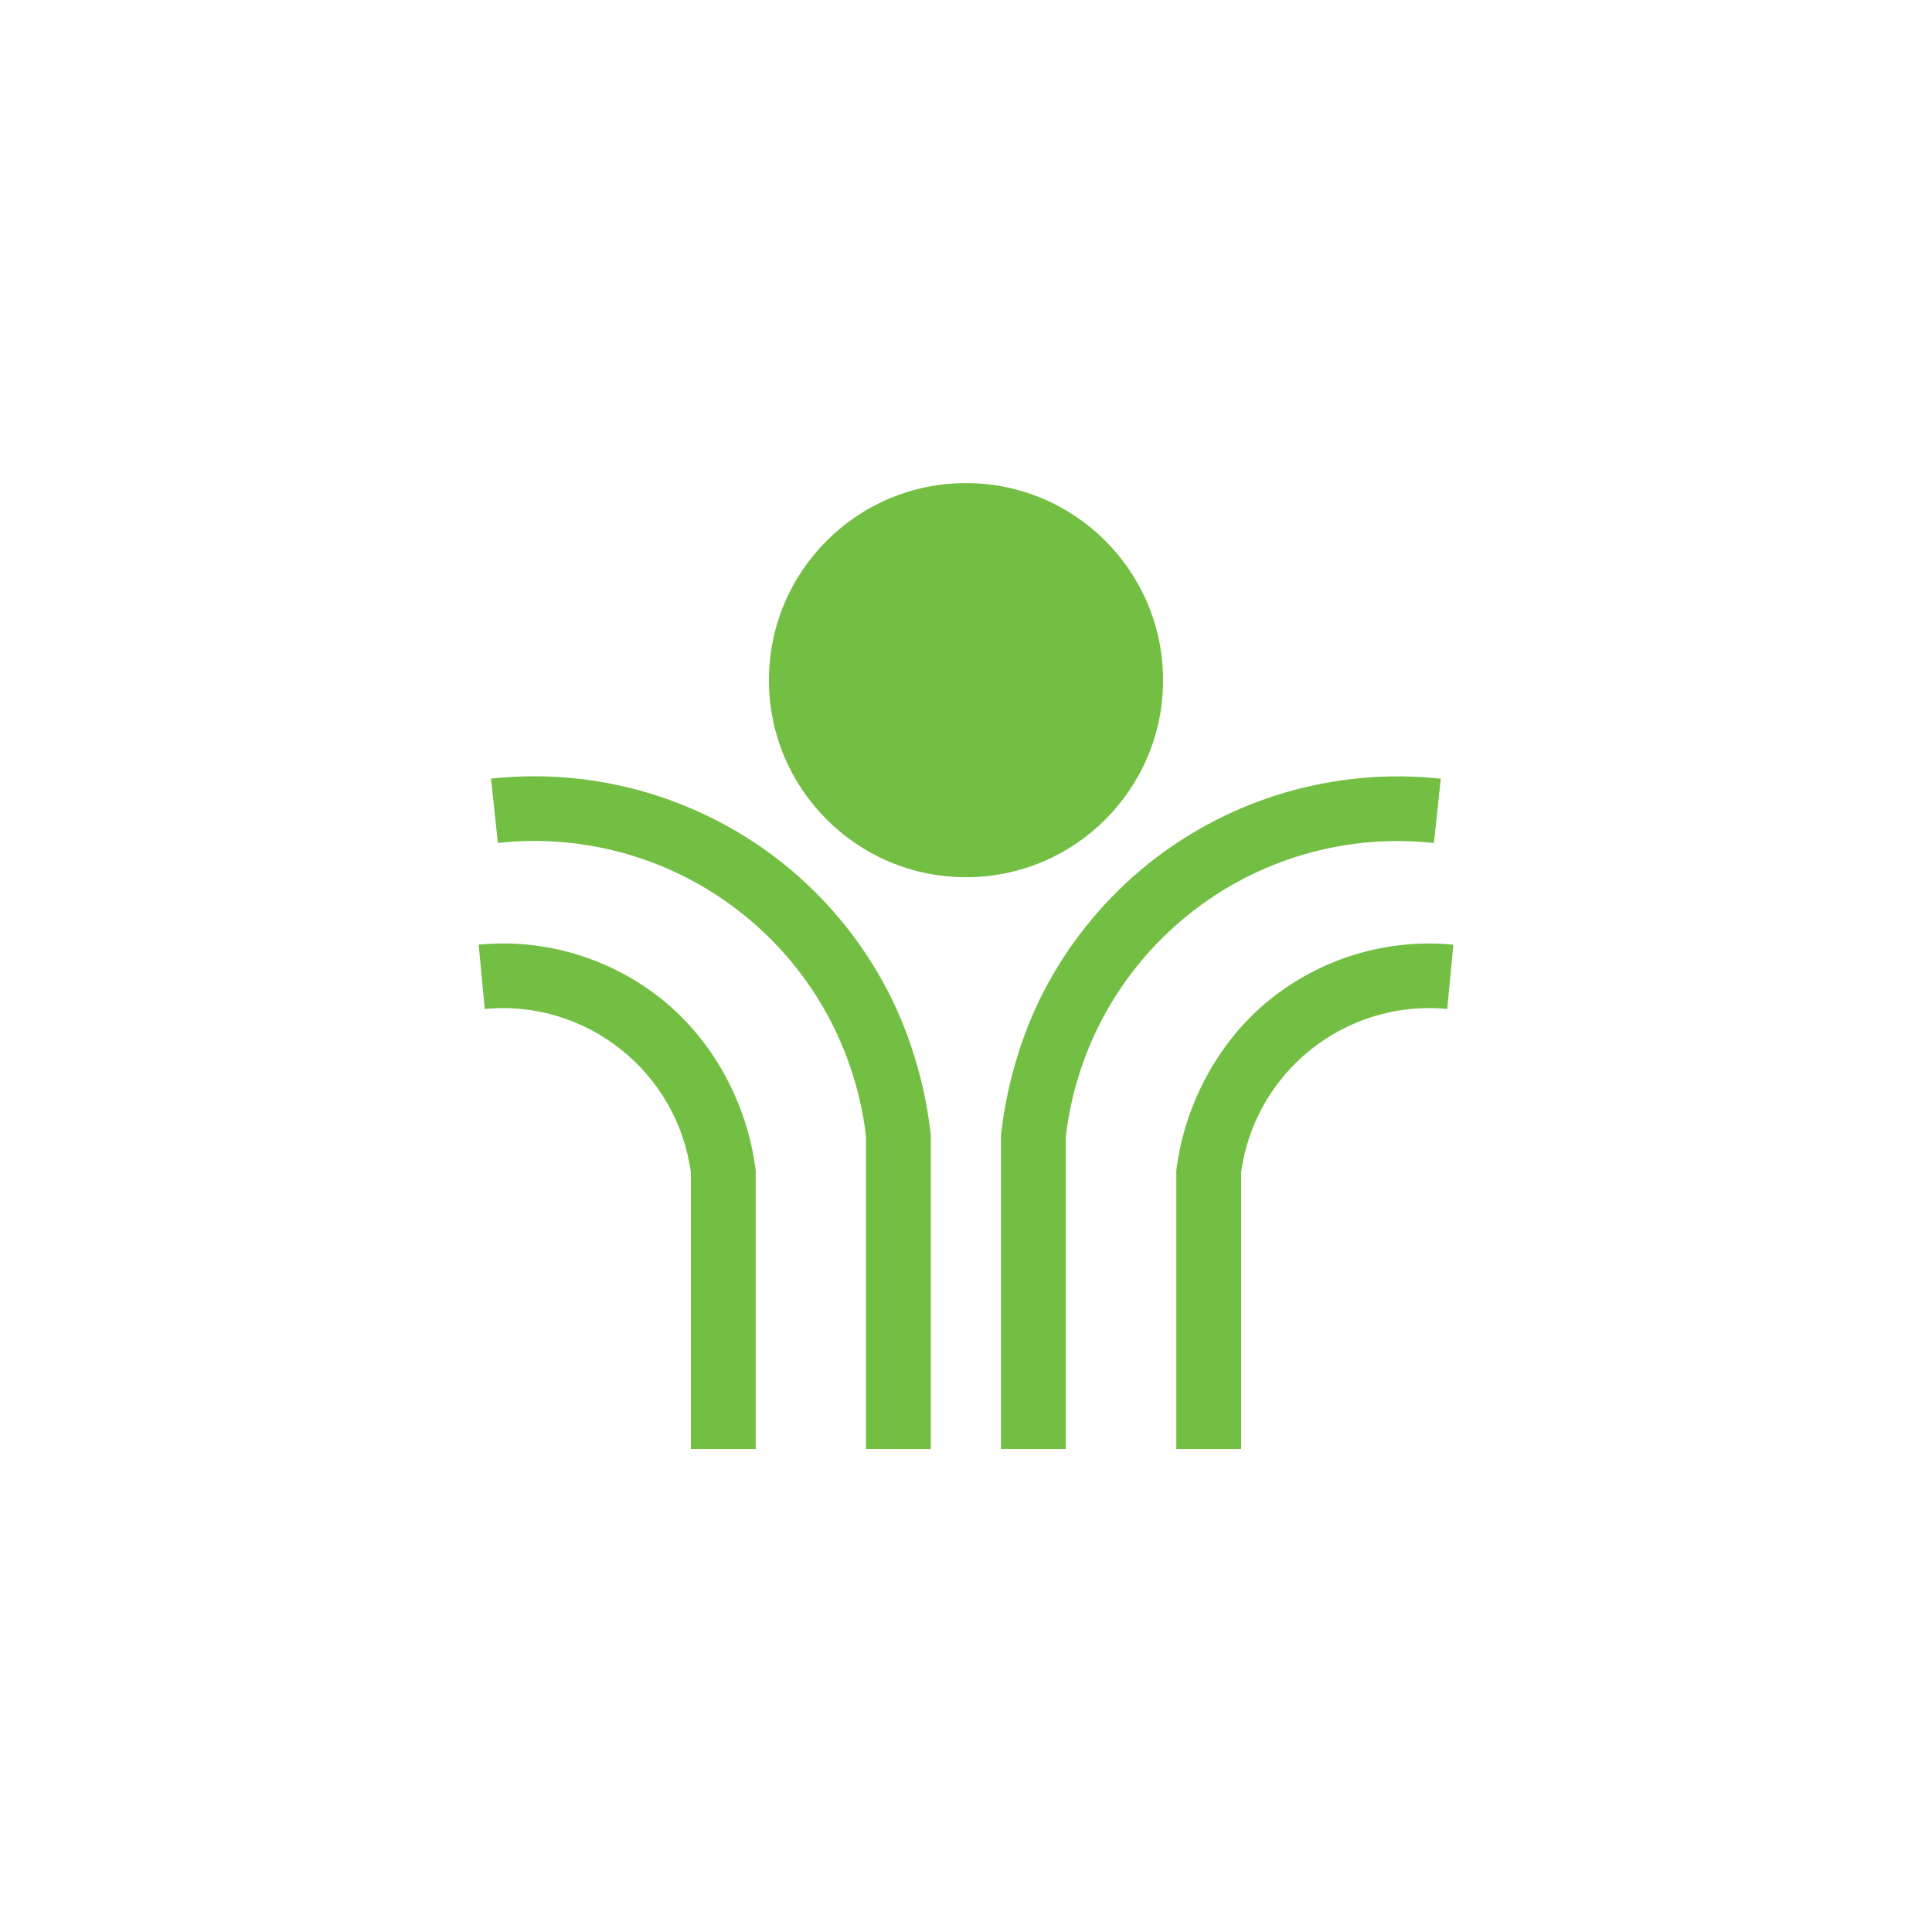
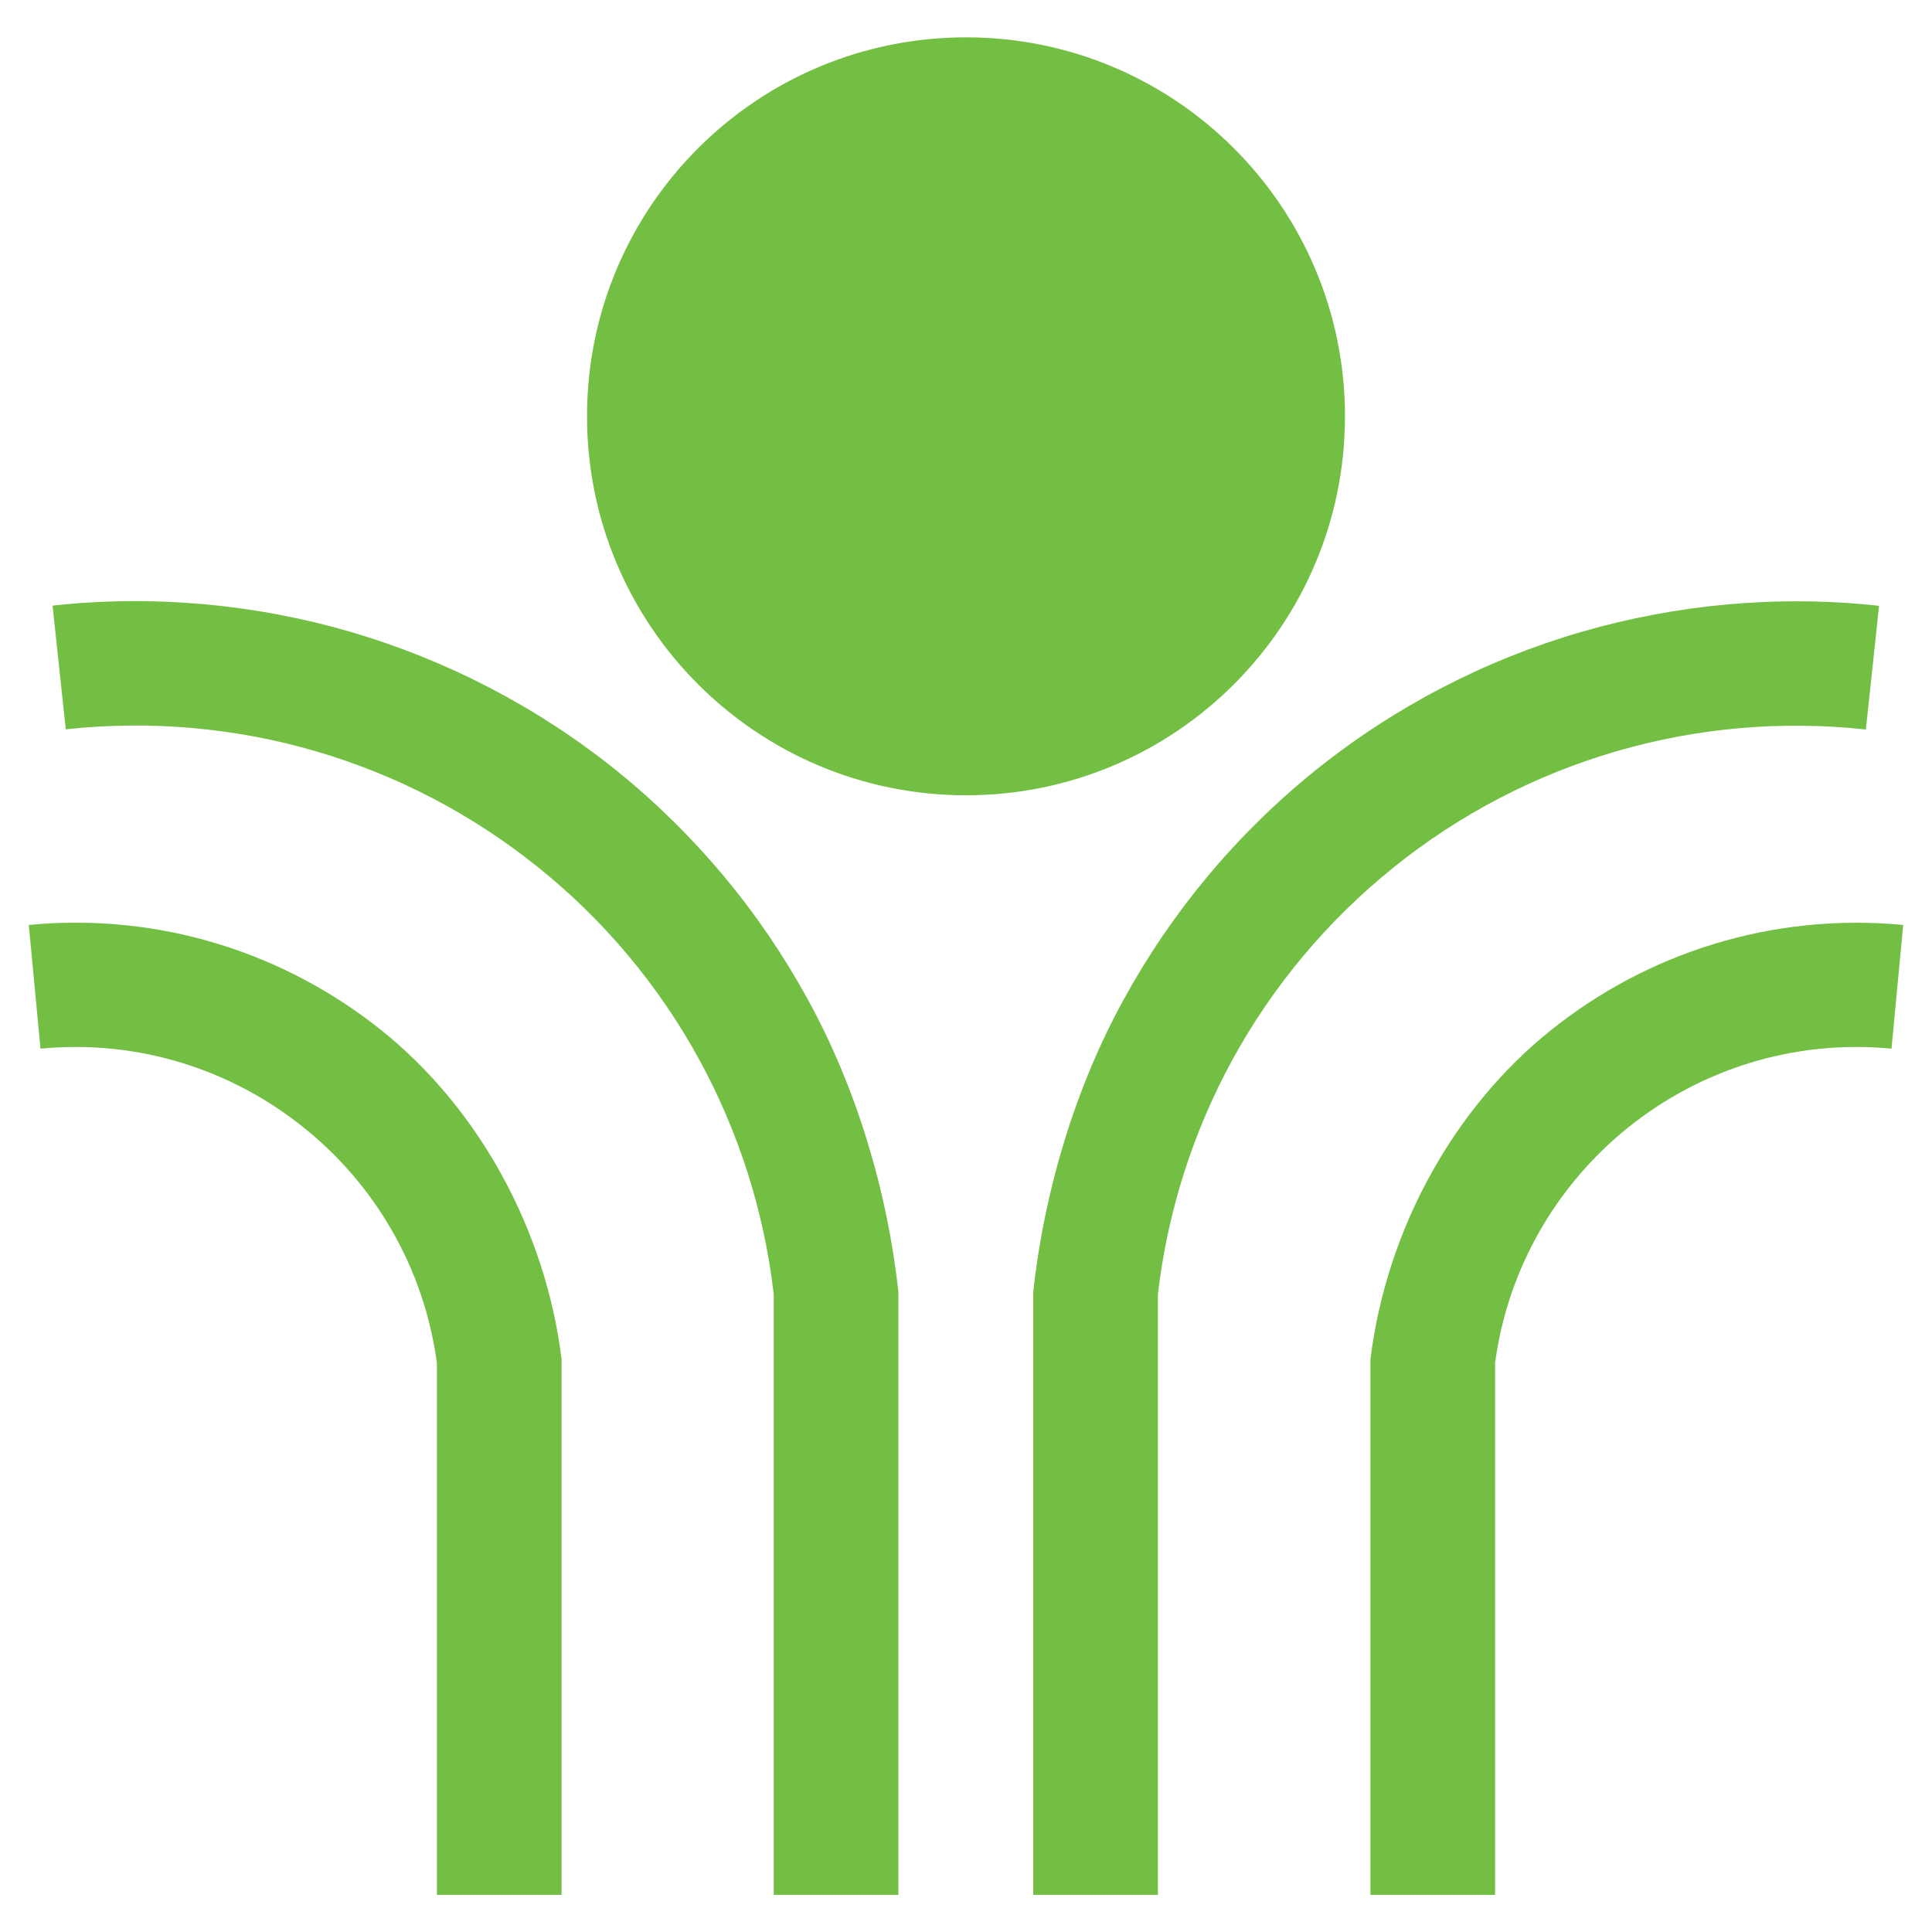
- <svg xmlns="http://www.w3.org/2000/svg" version="1.1" id="Layer_1" x="0px" y="0px" viewBox="0 0 2000 2000" style="enable-background:new 0 0 2000 2000;" xml:space="preserve">
-   <style type="text/css">
- 	.st0{fill:#73BF44;}
- </style>
-   <g>
-     <path class="st0" d="M501.8,1044.5l-6.3-66.6c70.9-6.8,138.1,15.3,189.8,56.7c51.7,41.4,88.2,106.3,97,177V1500h-67.1v-286.2   c-7-51.9-33.8-96.5-71.8-126.9C604.8,1055.9,554.7,1039.4,501.8,1044.5z" />
-     <path class="st0" d="M963.6,1175.4V1500h-67.1v-323.4c-5.2-44.8-19-87.6-40.2-126.4c-21.5-39.3-50.8-74.6-86.7-103.4   c-35.8-28.8-76.5-49.8-119.6-62.4c-43.1-12.6-88.9-16.8-134.6-11.8l-7.1-66.6c54.3-5.9,108.7-0.9,160.3,14.1   c51.6,15.1,100.3,40.2,142.9,74.4c42.6,34.3,77.6,76.4,103.4,123.6C940.9,1065.4,957.7,1121.1,963.6,1175.4z" />
-     <path class="st0" d="M1000,908.1c-112.7,0-204-91.4-204-204c0-112.7,91.3-204,204-204c112.7,0,204,91.4,204,204   C1204,816.7,1112.7,908.1,1000,908.1z" />
-     <path class="st0" d="M1491.5,806.1l-7.1,66.6c-45.8-5-91.4-0.8-134.6,11.8c-43.1,12.6-83.8,33.6-119.6,62.4   c-35.8,28.8-65.1,64-86.7,103.4c-21.2,38.8-35,81.7-40.2,126.4V1500h-67.1v-324.6c5.9-54.4,22.7-110.1,48.6-157.2   c25.8-47.2,60.8-89.3,103.4-123.6c42.6-34.2,91.3-59.4,142.9-74.4C1382.8,805.2,1437.3,800.2,1491.5,806.1z" />
-     <path class="st0" d="M1504.5,977.9l-6.3,66.6c-52.9-5.1-103.1,11.4-141.6,42.3c-38,30.5-64.8,75.1-71.8,126.9V1500h-67.1v-288.3   c8.8-70.7,45.3-135.6,97-177C1366.3,993.2,1433.6,971.2,1504.5,977.9z" />
+ <svg xmlns="http://www.w3.org/2000/svg" viewBox="480 480 1040 1040">
+   <g fill="#73BF44">
+     <path d="M501.8,1044.5l-6.3-66.6c70.9-6.8,138.1,15.3,189.8,56.7c51.7,41.4,88.2,106.3,97,177V1500h-67.1v-286.2 c-7-51.9-33.8-96.5-71.8-126.9C604.8,1055.9,554.7,1039.4,501.8,1044.5z" />
+     <path d="M963.6,1175.4V1500h-67.1v-323.4c-5.2-44.8-19-87.6-40.2-126.4c-21.5-39.3-50.8-74.6-86.7-103.4 c-35.8-28.8-76.5-49.8-119.6-62.4c-43.1-12.6-88.9-16.8-134.6-11.8l-7.1-66.6c54.3-5.9,108.7-0.9,160.3,14.1 c51.6,15.1,100.3,40.2,142.9,74.4c42.6,34.3,77.6,76.4,103.4,123.6C940.9,1065.4,957.7,1121.1,963.6,1175.4z" />
+     <path d="M1000,908.1c-112.7,0-204-91.4-204-204c0-112.7,91.3-204,204-204c112.7,0,204,91.4,204,204 C1204,816.7,1112.7,908.1,1000,908.1z" />
+     <path d="M1491.5,806.1l-7.1,66.6c-45.8-5-91.4-0.8-134.6,11.8c-43.1,12.6-83.8,33.6-119.6,62.4 c-35.8,28.8-65.1,64-86.7,103.4c-21.2,38.8-35,81.7-40.2,126.4V1500h-67.1v-324.6c5.9-54.4,22.7-110.1,48.6-157.2 c25.8-47.2,60.8-89.3,103.4-123.6c42.6-34.2,91.3-59.4,142.9-74.4C1382.8,805.2,1437.3,800.2,1491.5,806.1z" />
+     <path d="M1504.5,977.9l-6.3,66.6c-52.9-5.1-103.1,11.4-141.6,42.3c-38,30.5-64.8,75.1-71.8,126.9V1500h-67.1v-288.3 c8.8-70.7,45.3-135.6,97-177C1366.3,993.2,1433.6,971.2,1504.5,977.9z" />
  </g>
</svg>
